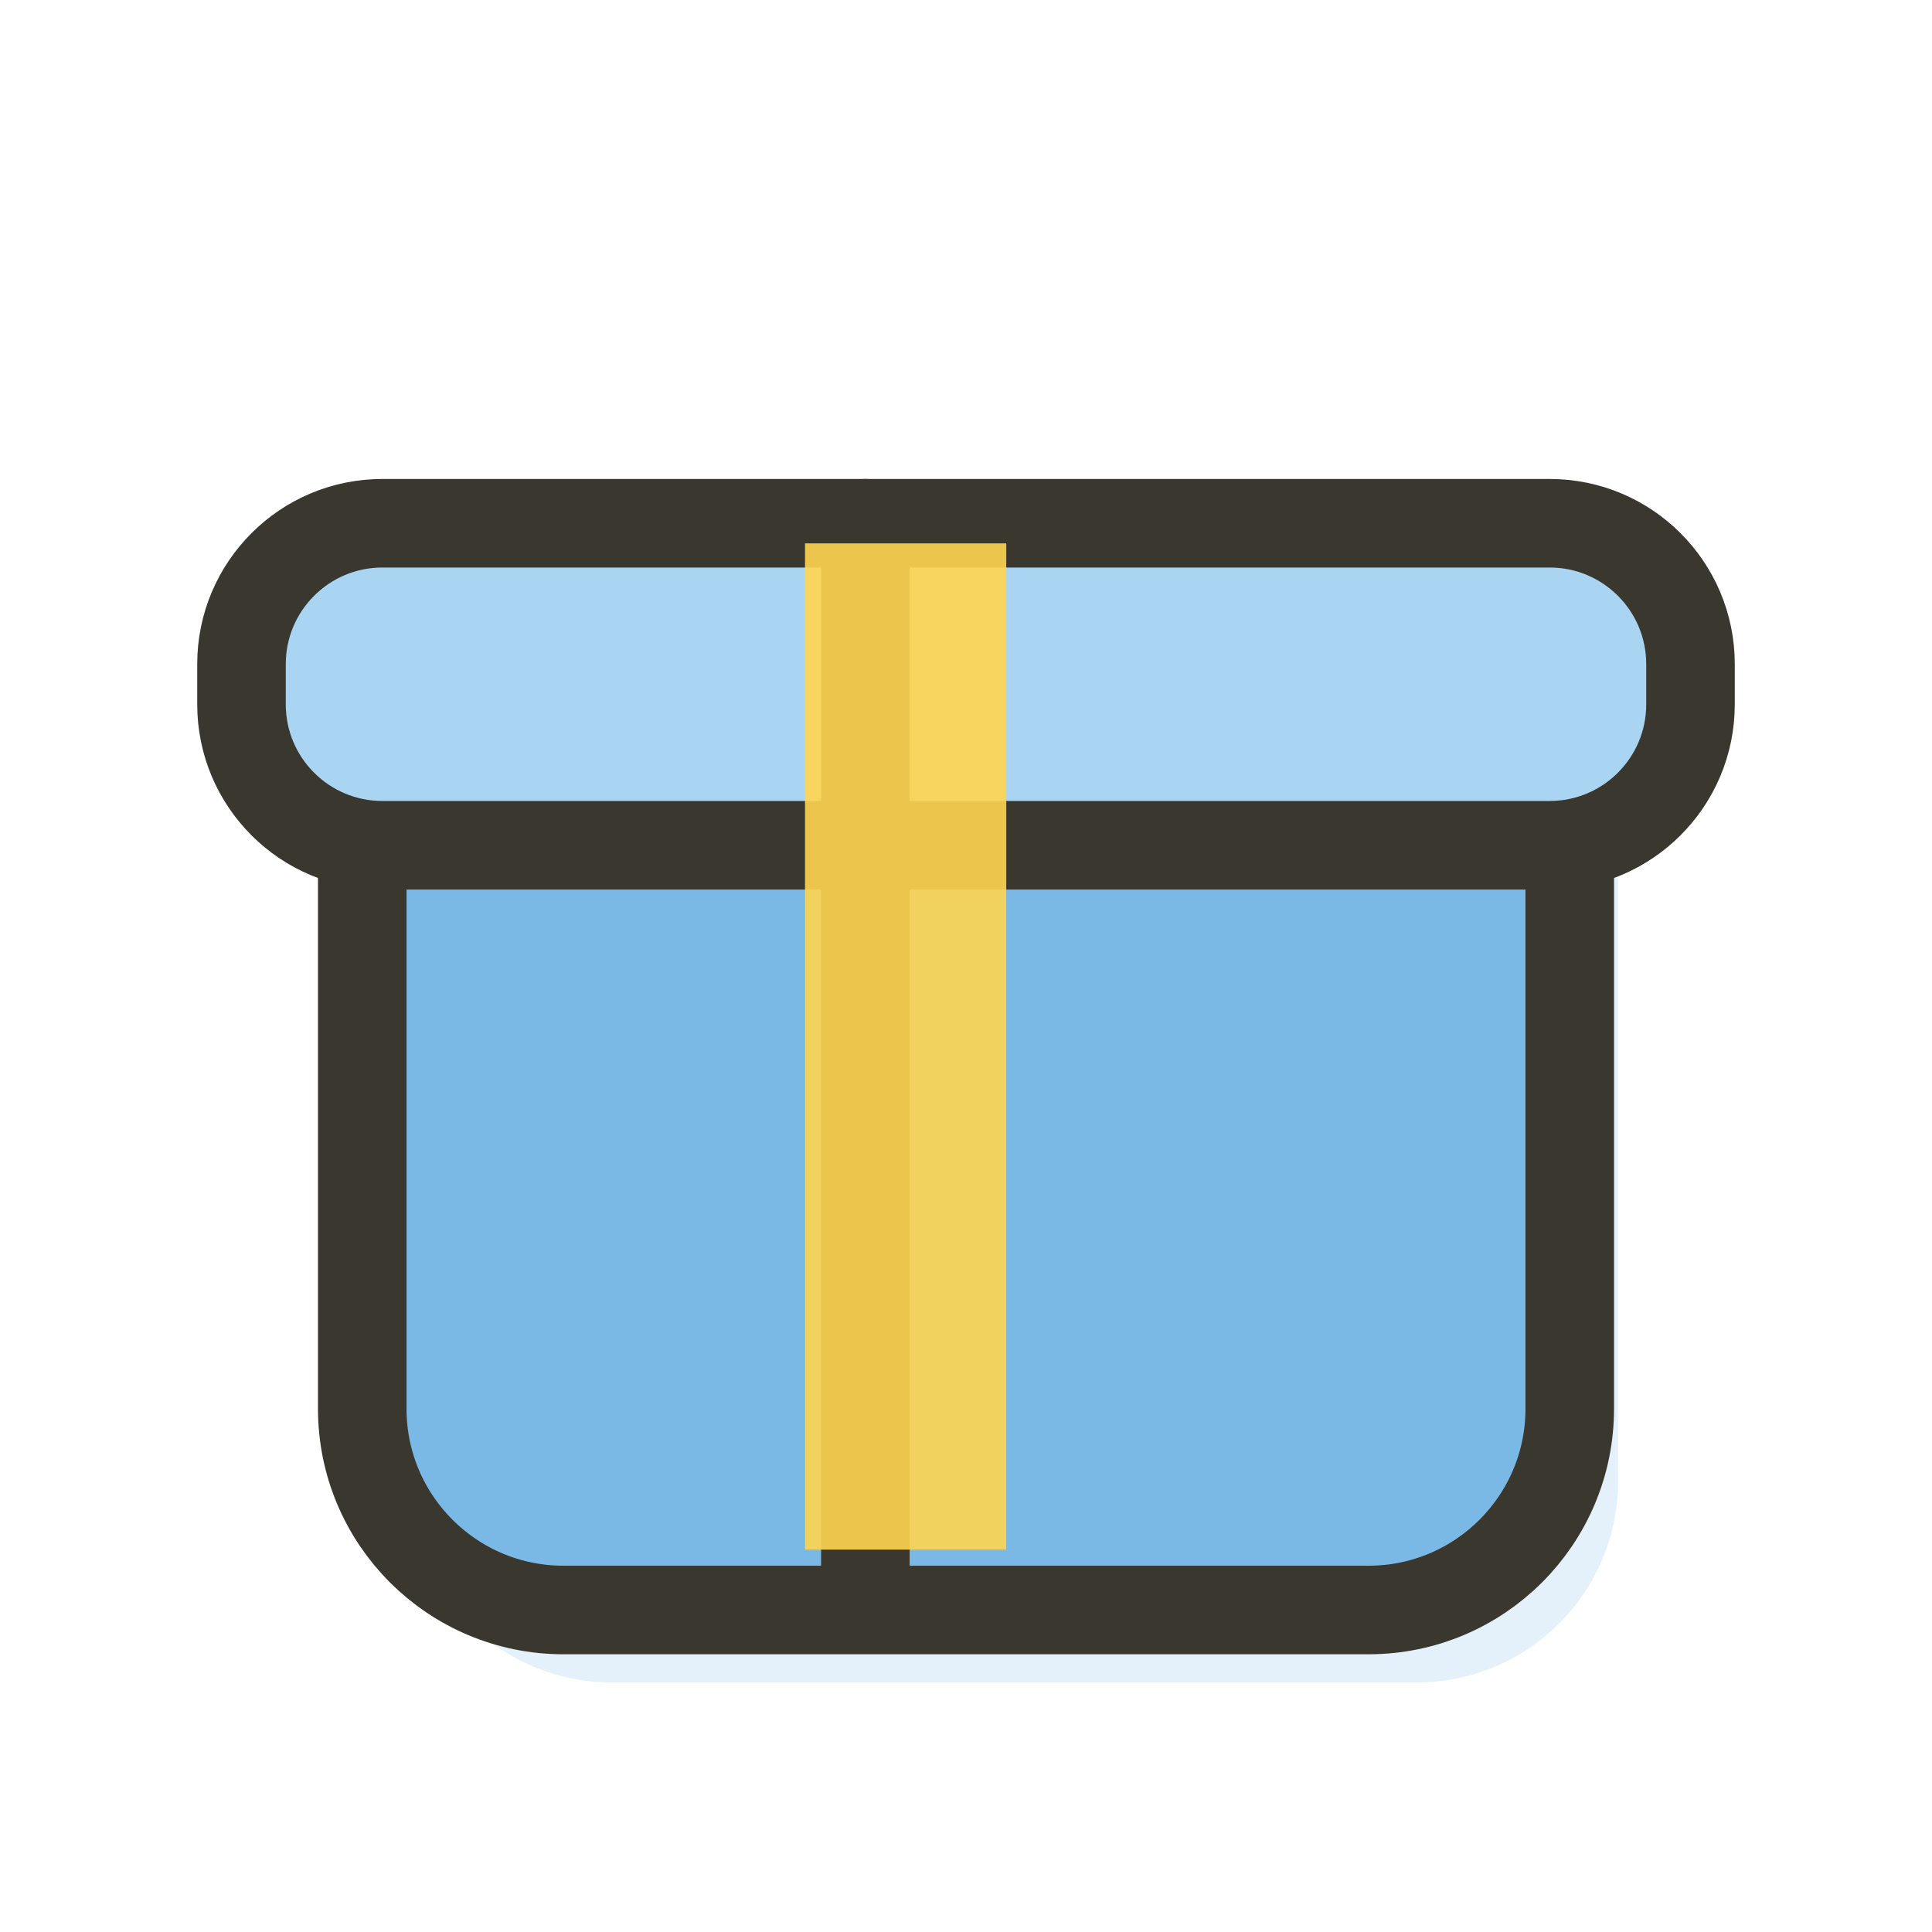
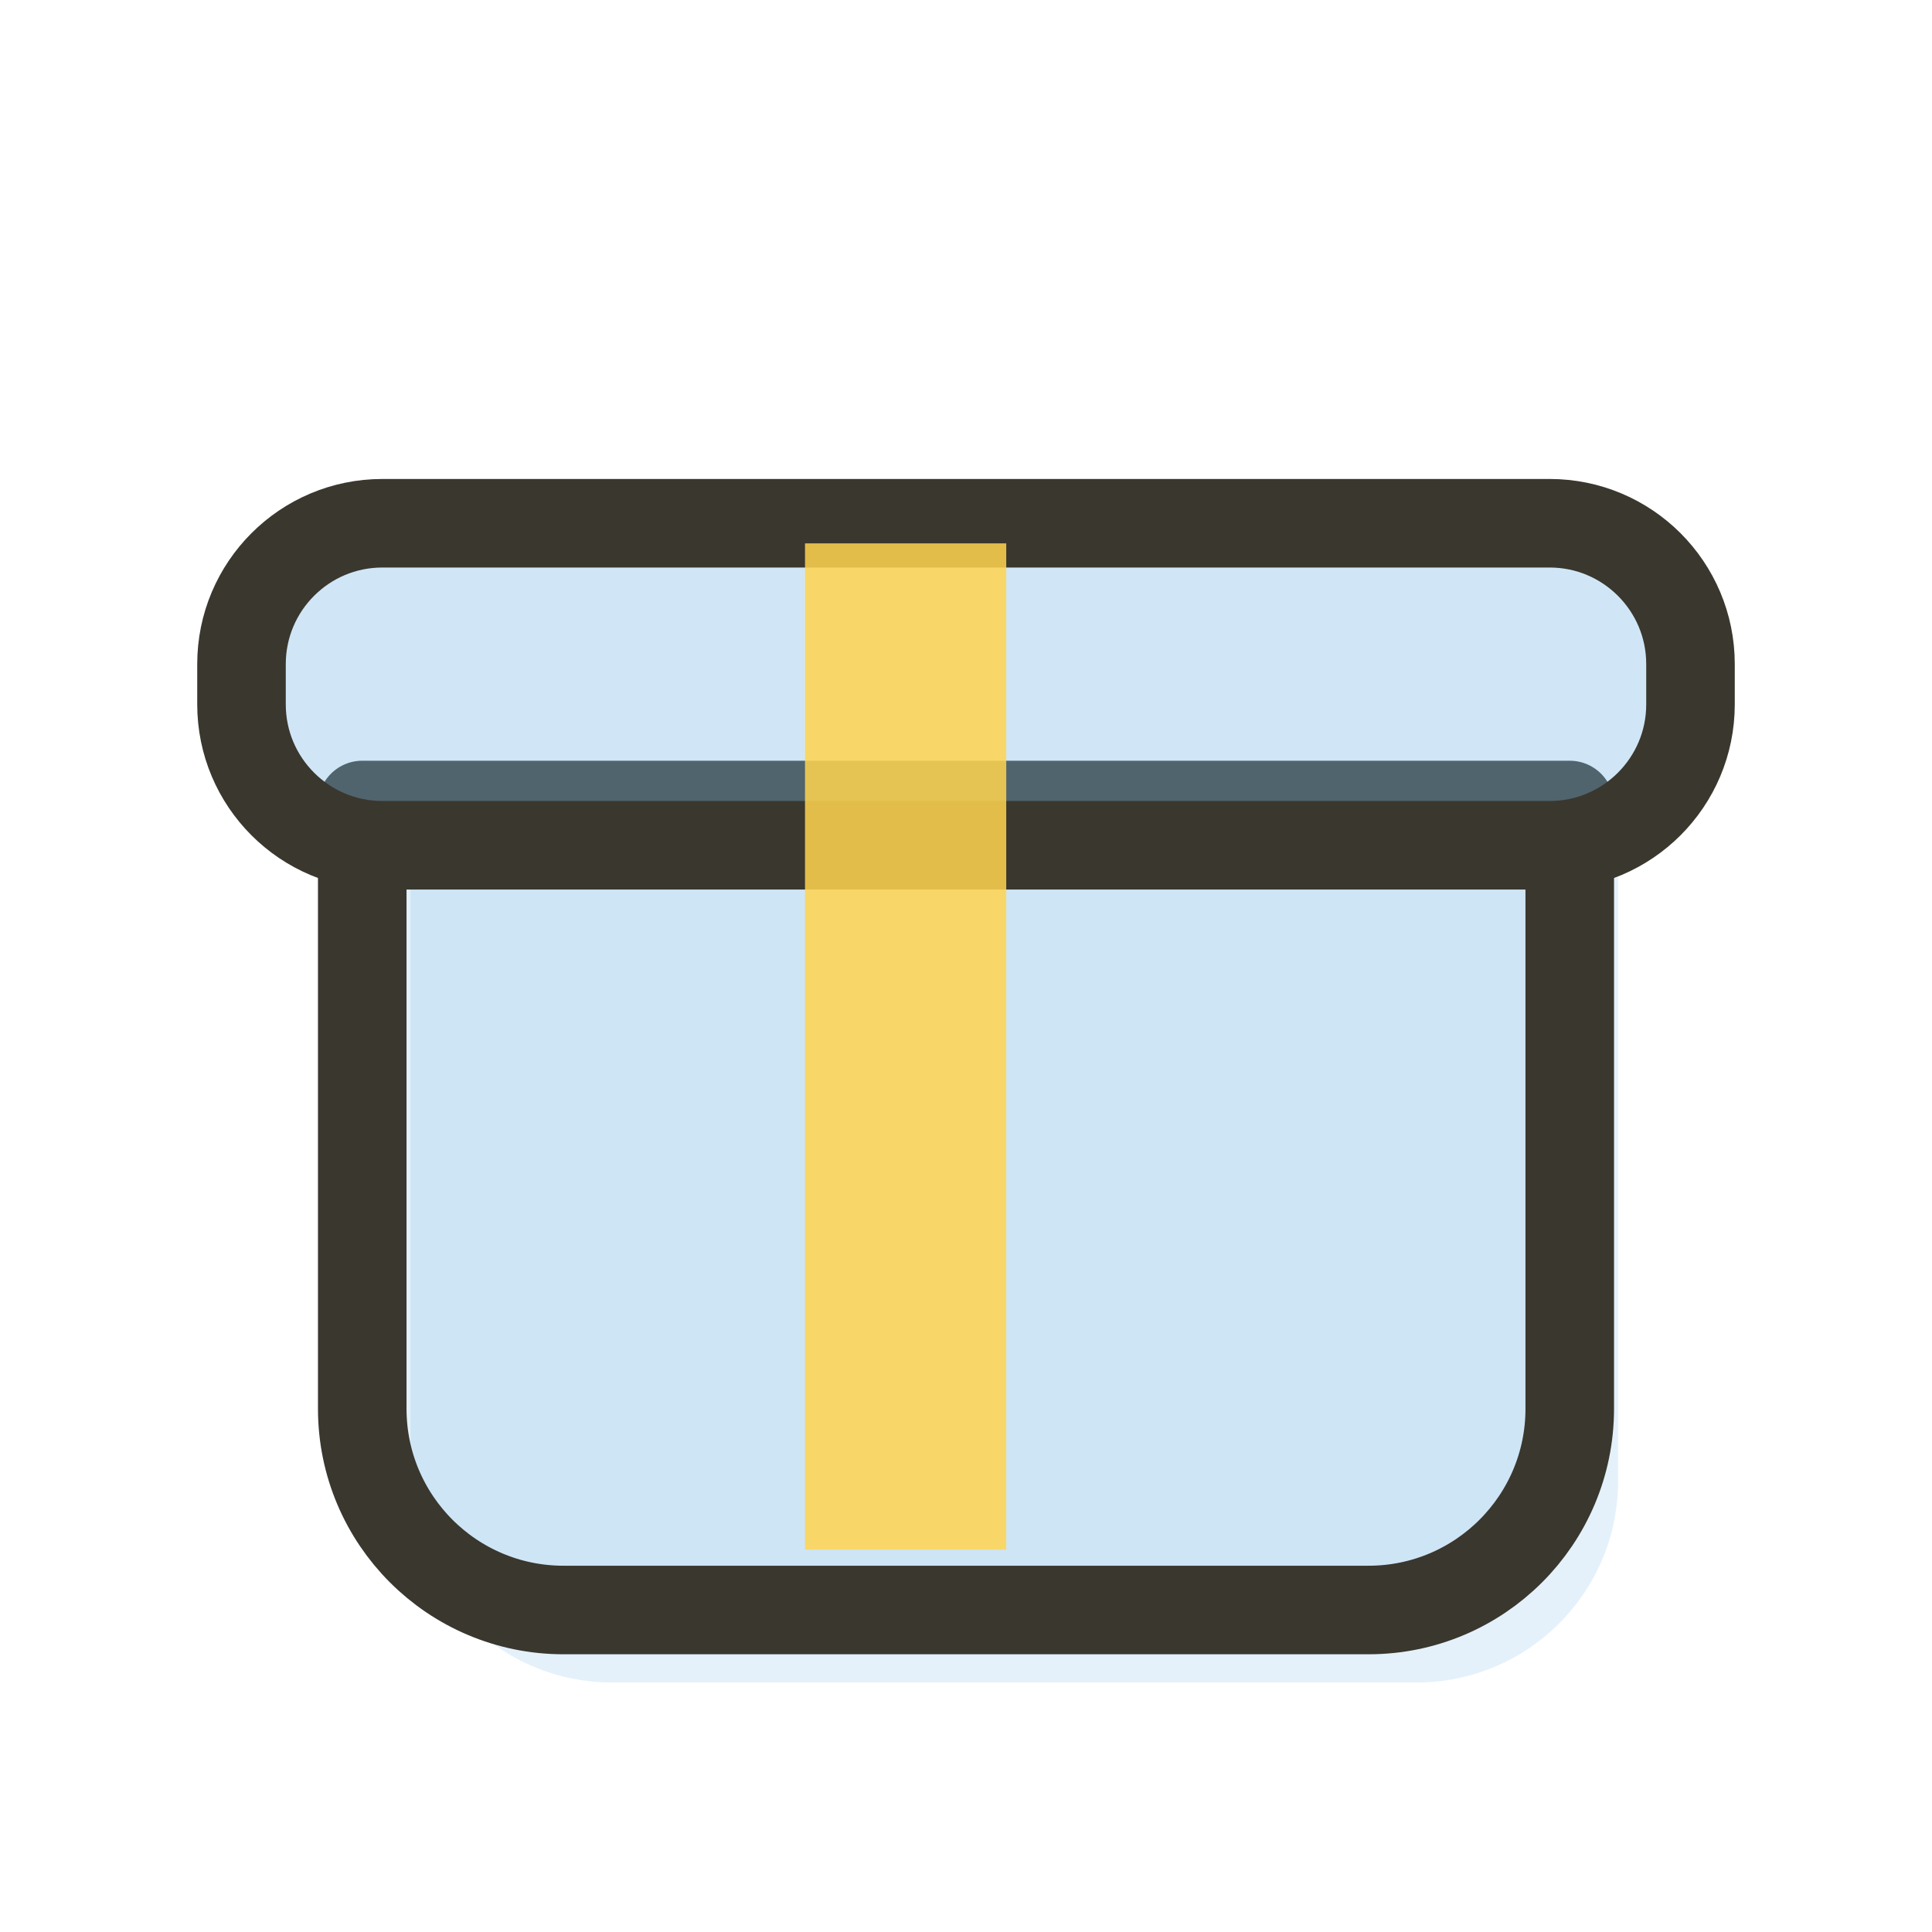
<svg xmlns="http://www.w3.org/2000/svg" viewBox="0 0 48 48" width="48" height="48" role="img" aria-label="官方套包">
  <g fill="#7AB8E6" opacity=".2" transform="translate(1.2 1.8)">
    <path d="M9 20h30v15a5 5 0 0 1-5 5H14a5 5 0 0 1-5-5Z" />
  </g>
  <g fill="none" stroke="#3A372E" stroke-width="2.2" stroke-linecap="round" stroke-linejoin="round">
-     <path d="M9 20h30v15a5 5 0 0 1-5 5H14a5 5 0 0 1-5-5Z" fill="#7AB8E6" />
-     <rect x="6" y="13" width="36" height="8" rx="3.5" fill="#A9D4F2" />
-     <path d="M21.5 13v26" fill="none" />
+     <path d="M9 20h30v15a5 5 0 0 1-5 5H14a5 5 0 0 1-5-5Z" fill="#7AB8E6" fill-opacity=".2" />
+     <rect x="6" y="13" width="36" height="8" rx="3.5" fill="#7AB8E6" fill-opacity=".35" />
  </g>
-   <rect x="20" y="13.5" width="5" height="25" fill="#FFD54F" opacity=".9" />
+   <rect x="20" y="13.5" width="5" height="25" fill="#FFD54F" fill-opacity=".85" />
</svg>
